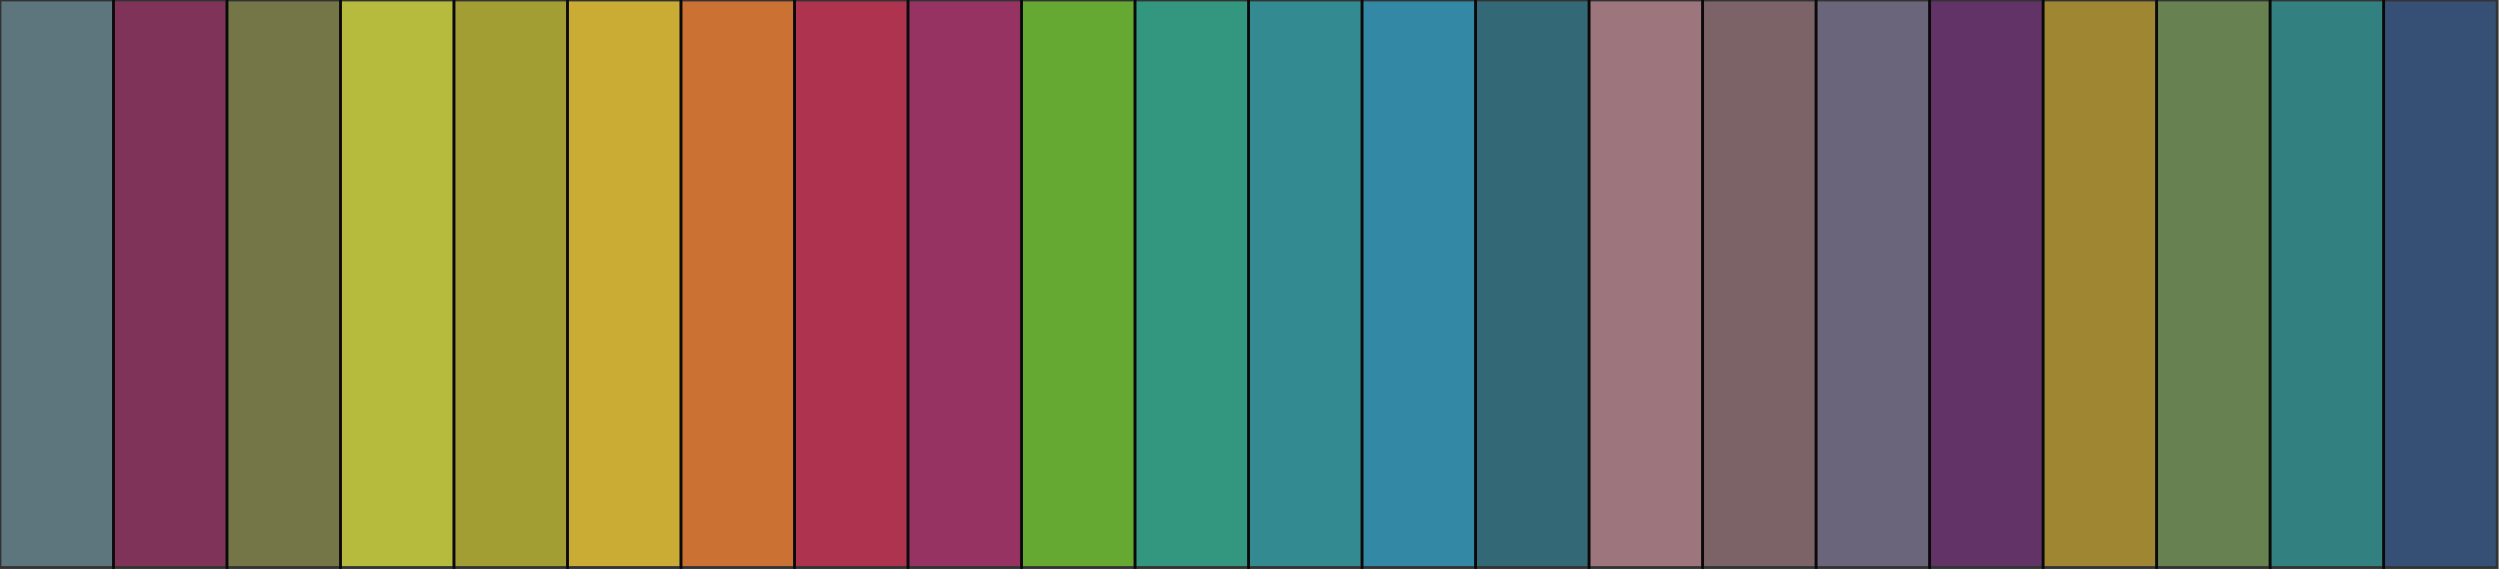
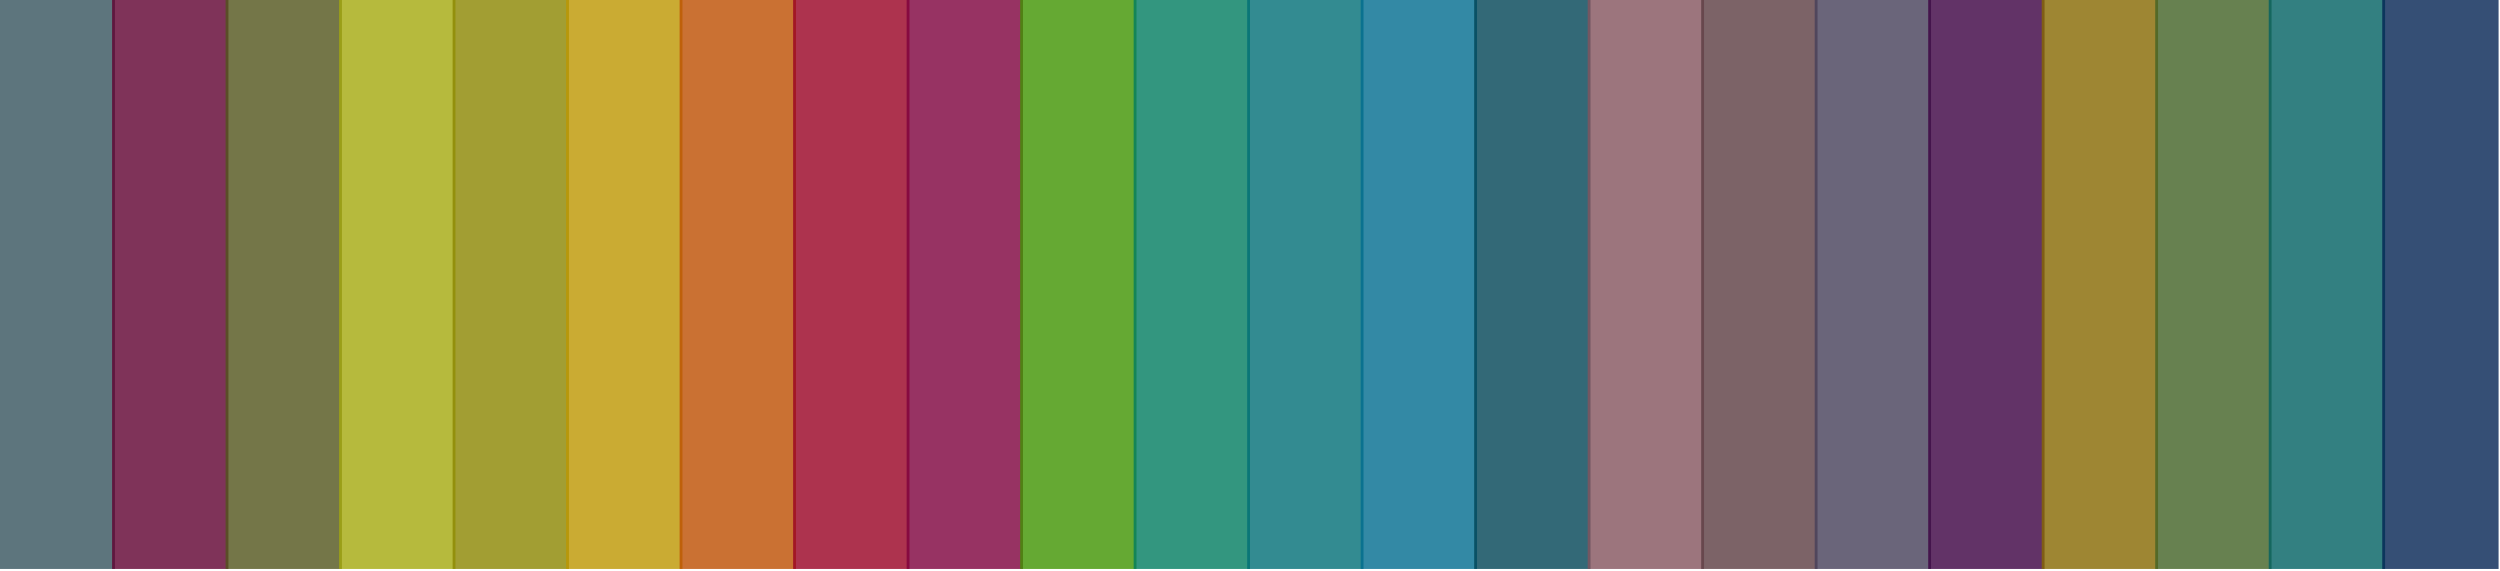
<svg xmlns="http://www.w3.org/2000/svg" id="urpalette">
  <style> 
.item {
  opacity:0.8;
  stroke-width:1px;
}
.item:hover {
  opacity:1.0;
 }
</style>
  <g class="farben">
    <g class="service">
      <g>
-         <rect id="svg_1" class="item" height="200" width="40" y="0" x="0" stroke="#000000" fill="#34535D" />
+         <rect id="svg_1" class="item" height="200" width="40" y="0" x="0" stroke="#34535D" fill="#34535D" />
      </g>
      <g>
-         <rect id="svg_2" class="item" height="200" width="40" y="0" x="40" stroke="#000000" fill="#5F002F" />
+         <rect id="svg_2" class="item" height="200" width="40" y="0" x="40" stroke="#5F002F" fill="#5F002F" />
      </g>
      <g>
-         <rect id="svg_3" class="item" height="200" width="40" y="0" x="80" stroke="#000000" fill="#51541A" />
+         <rect id="svg_3" class="item" height="200" width="40" y="0" x="80" stroke="#51541A" fill="#51541A" />
      </g>
    </g>
    <g class="fakultaet">
      <g>
-         <rect id="svg_4" class="item" height="200" width="40" y="0" x="120" stroke="#000000" fill="#A4A90C" />
+         <rect id="svg_4" class="item" height="200" width="40" y="0" x="120" stroke="#A4A90C" fill="#A4A90C" />
      </g>
      <g>
-         <rect id="svg_5" class="item" height="200" width="40" y="0" x="160" stroke="#000000" fill="#8B8600" />
+         <rect id="svg_5" class="item" height="200" width="40" y="0" x="160" stroke="#8B8600" fill="#8B8600" />
      </g>
      <g>
-         <rect id="svg_6" class="item" height="200" width="40" y="0" x="200" stroke="#000000" fill="#BD9600" />
+         <rect id="svg_6" class="item" height="200" width="40" y="0" x="200" stroke="#BD9600" fill="#BD9600" />
      </g>
      <g>
-         <rect id="svg_7" class="item" height="200" width="40" y="0" x="240" stroke="#000000" fill="#BD4E00" />
+         <rect id="svg_7" class="item" height="200" width="40" y="0" x="240" stroke="#BD4E00" fill="#BD4E00" />
      </g>
      <g>
-         <rect id="svg_8" class="item" height="200" width="40" y="0" x="280" stroke="#000000" fill="#990022" />
+         <rect id="svg_8" class="item" height="200" width="40" y="0" x="280" stroke="#990022" fill="#990022" />
      </g>
      <g>
-         <rect id="svg_9" class="item" height="200" width="40" y="0" x="320" stroke="#000000" fill="#7D003C" />
+         <rect id="svg_9" class="item" height="200" width="40" y="0" x="320" stroke="#7D003C" fill="#7D003C" />
      </g>
      <g>
-         <rect id="svg_10" class="item" height="200" width="40" y="0" x="360" stroke="#000000" fill="#3F9300" />
+         <rect id="svg_10" class="item" height="200" width="40" y="0" x="360" stroke="#3F9300" fill="#3F9300" />
      </g>
      <g>
-         <rect id="svg_11" class="item" height="200" width="40" y="0" x="400" stroke="#000000" fill="#007C5F" />
+         <rect id="svg_11" class="item" height="200" width="40" y="0" x="400" stroke="#007C5F" fill="#007C5F" />
      </g>
      <g>
-         <rect id="svg_12" class="item" height="200" width="40" y="0" x="440" stroke="#000000" fill="#006E76" />
+         <rect id="svg_12" class="item" height="200" width="40" y="0" x="440" stroke="#006E76" fill="#006E76" />
      </g>
      <g>
-         <rect id="svg_13" class="item" height="200" width="40" y="0" x="480" stroke="#000000" fill="#006C8E" />
+         <rect id="svg_13" class="item" height="200" width="40" y="0" x="480" stroke="#006C8E" fill="#006C8E" />
      </g>
      <g>
-         <rect id="svg_14" class="item" height="200" width="40" y="0" x="520" stroke="#000000" fill="#004455" />
+         <rect id="svg_14" class="item" height="200" width="40" y="0" x="520" stroke="#004455" fill="#004455" />
      </g>
    </g>
    <g class="service">
      <g>
-         <rect id="svg_15" class="item" height="200" width="40" y="0" x="560" stroke="#000000" fill="#83525D" />
+         <rect id="svg_15" class="item" height="200" width="40" y="0" x="560" stroke="#83525D" fill="#83525D" />
      </g>
    </g>
    <g class="uebergreifend">
      <g>
-         <rect id="svg_16" class="item" height="200" width="40" y="0" x="600" stroke="#000000" fill="#5B3C41" />
+         <rect id="svg_16" class="item" height="200" width="40" y="0" x="600" stroke="#5B3C41" fill="#5B3C41" />
      </g>
      <g>
-         <rect id="svg_17" class="item" height="200" width="40" y="0" x="640" stroke="#000000" fill="#453E59" />
+         <rect id="svg_17" class="item" height="200" width="40" y="0" x="640" stroke="#453E59" fill="#453E59" />
      </g>
      <g>
-         <rect id="svg_18" class="item" height="200" width="40" y="0" x="680" stroke="#000000" fill="#3B0041" />
+         <rect id="svg_18" class="item" height="200" width="40" y="0" x="680" stroke="#3B0041" fill="#3B0041" />
      </g>
      <g>
-         <rect id="svg_19" class="item" height="200" width="40" y="0" x="720" stroke="#000000" fill="#866800" />
+         <rect id="svg_19" class="item" height="200" width="40" y="0" x="720" stroke="#866800" fill="#866800" />
      </g>
    </g>
    <g class="service">
      <g>
-         <rect id="svg_20" class="item" height="200" width="40" y="0" x="760" stroke="#000000" fill="#416224" />
+         <rect id="svg_20" class="item" height="200" width="40" y="0" x="760" stroke="#416224" fill="#416224" />
      </g>
    </g>
    <g class="uebergreifend">
      <g>
-         <rect id="svg_21" class="item" height="200" width="40" y="0" x="800" stroke="#000000" fill="#006062" />
+         <rect id="svg_21" class="item" height="200" width="40" y="0" x="800" stroke="#006062" fill="#006062" />
      </g>
    </g>
    <g class="service">
      <g>
-         <rect id="svg_22" class="item" height="200" width="40" y="0" x="840" stroke="#000000" fill="#032352" />
+         <rect id="svg_22" class="item" height="200" width="40" y="0" x="840" stroke="#032352" fill="#032352" />
      </g>
    </g>
  </g>
</svg>
